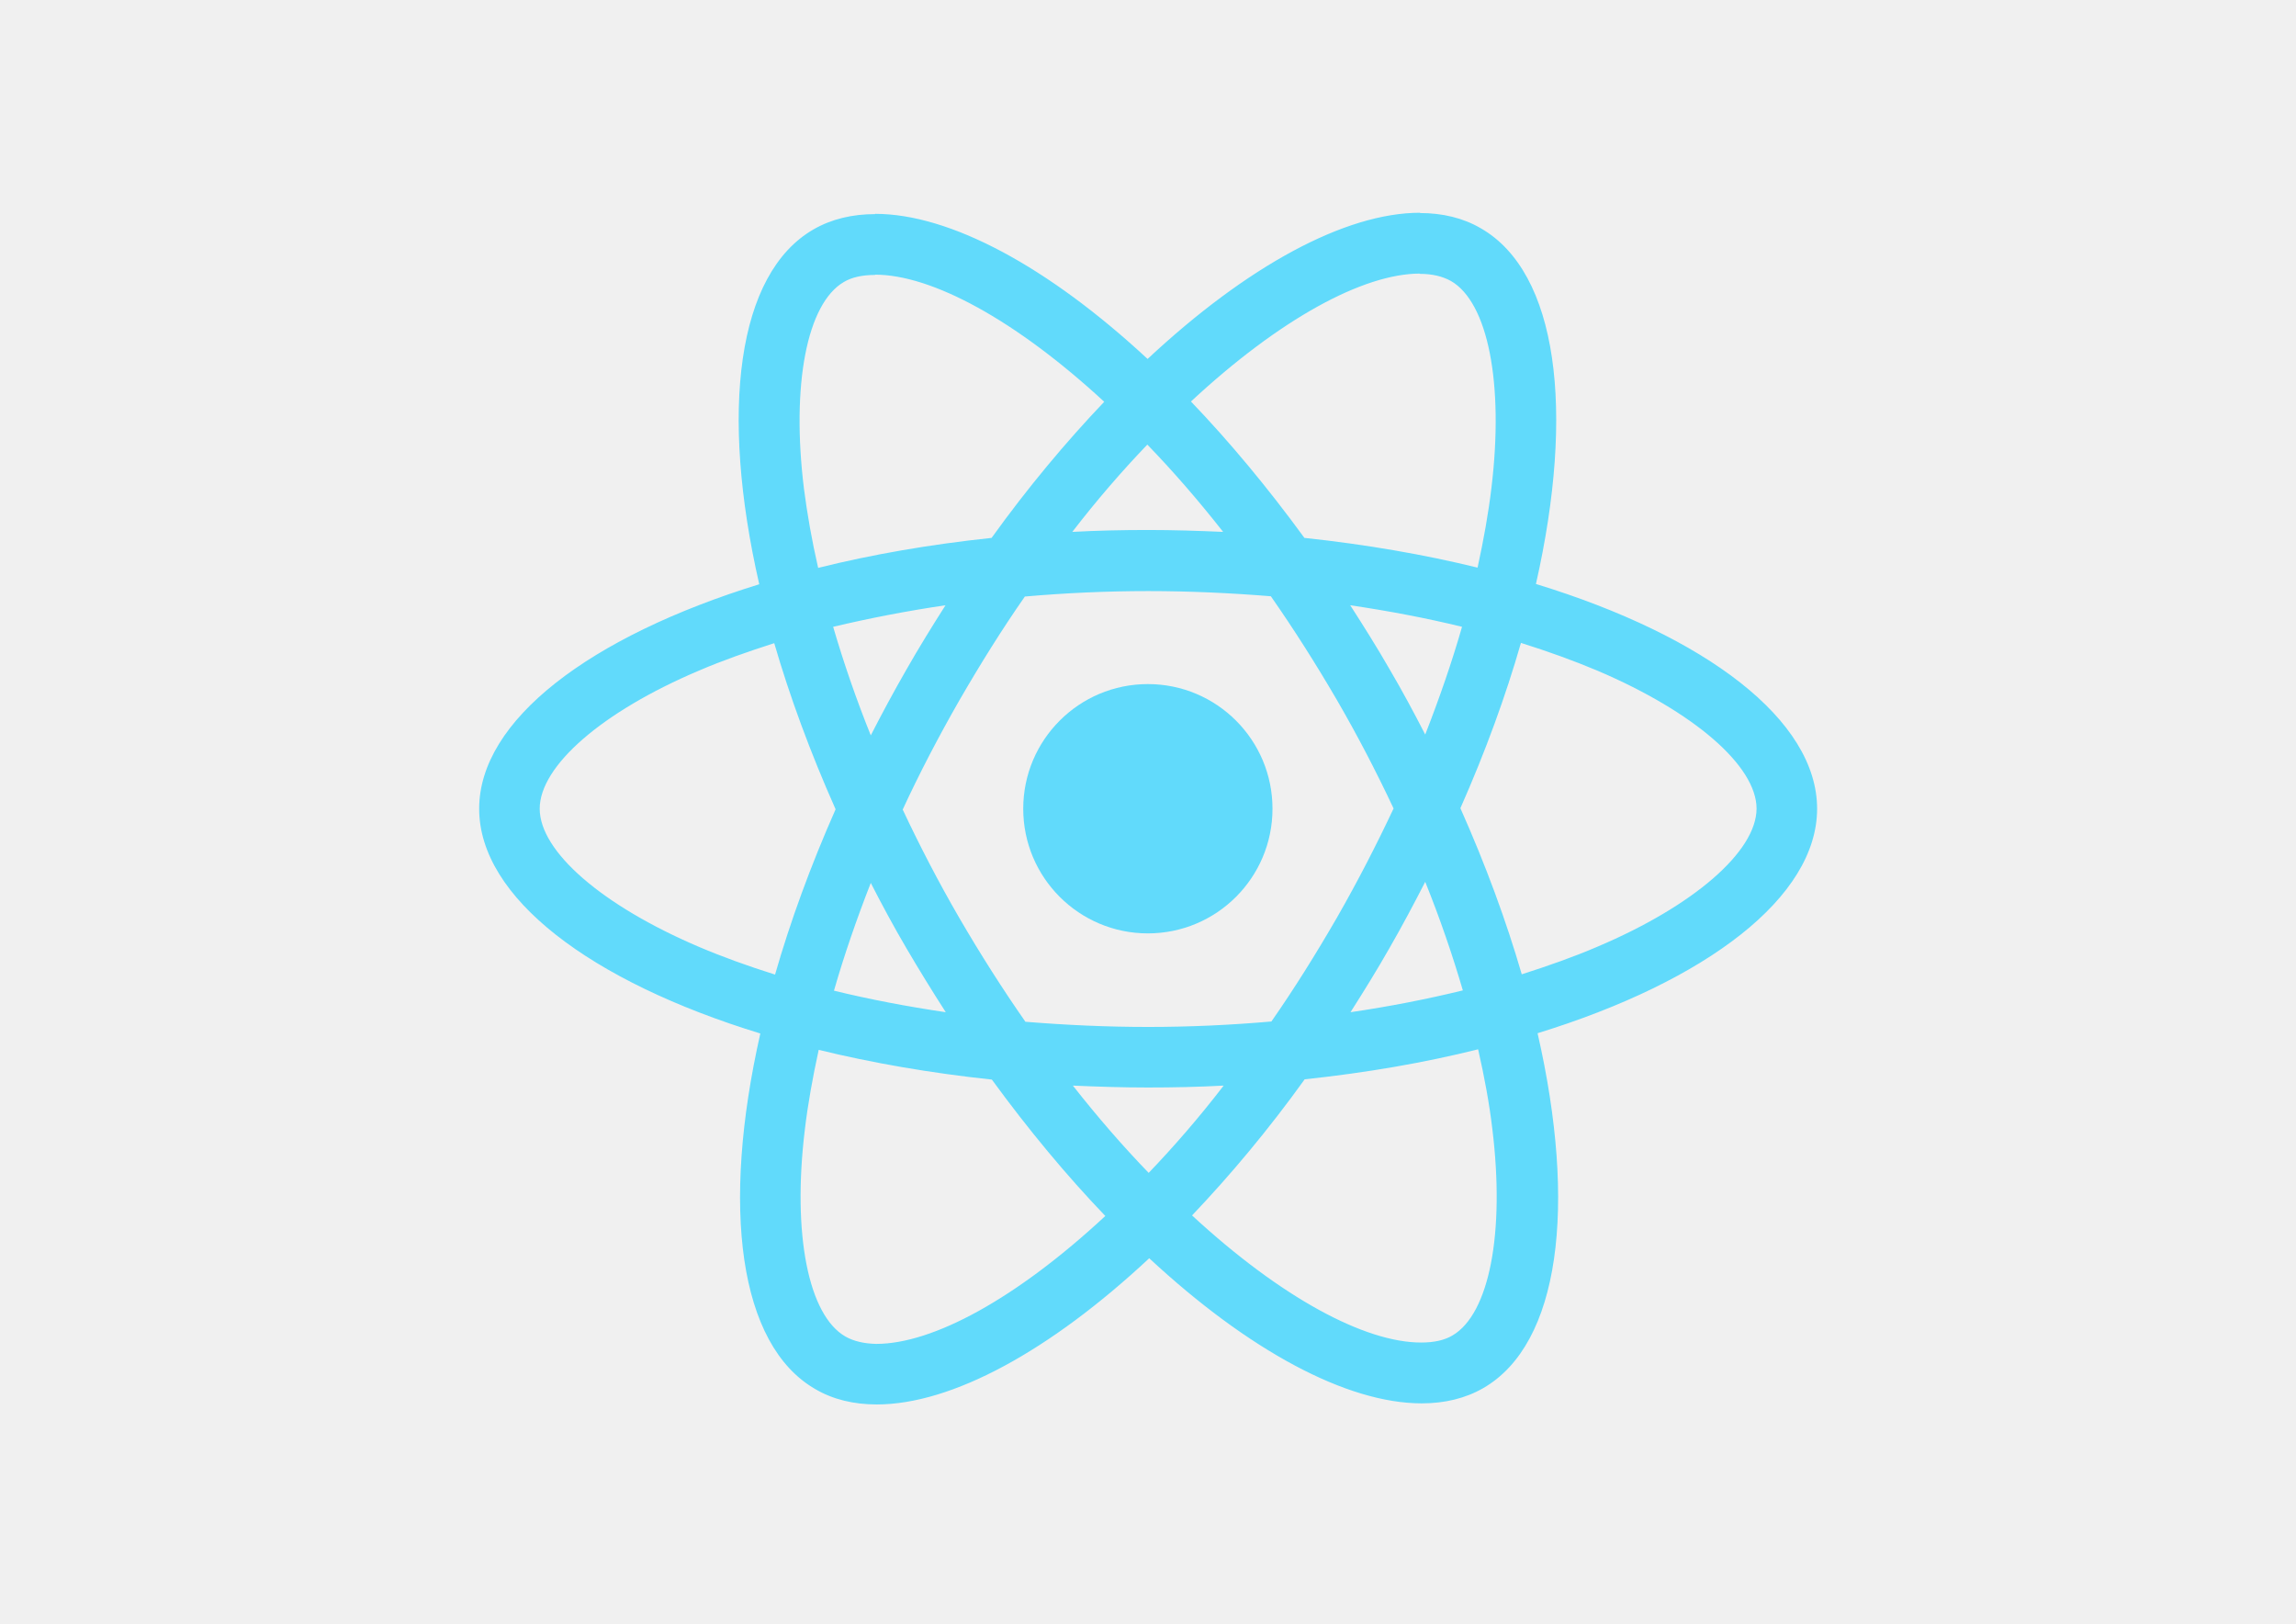
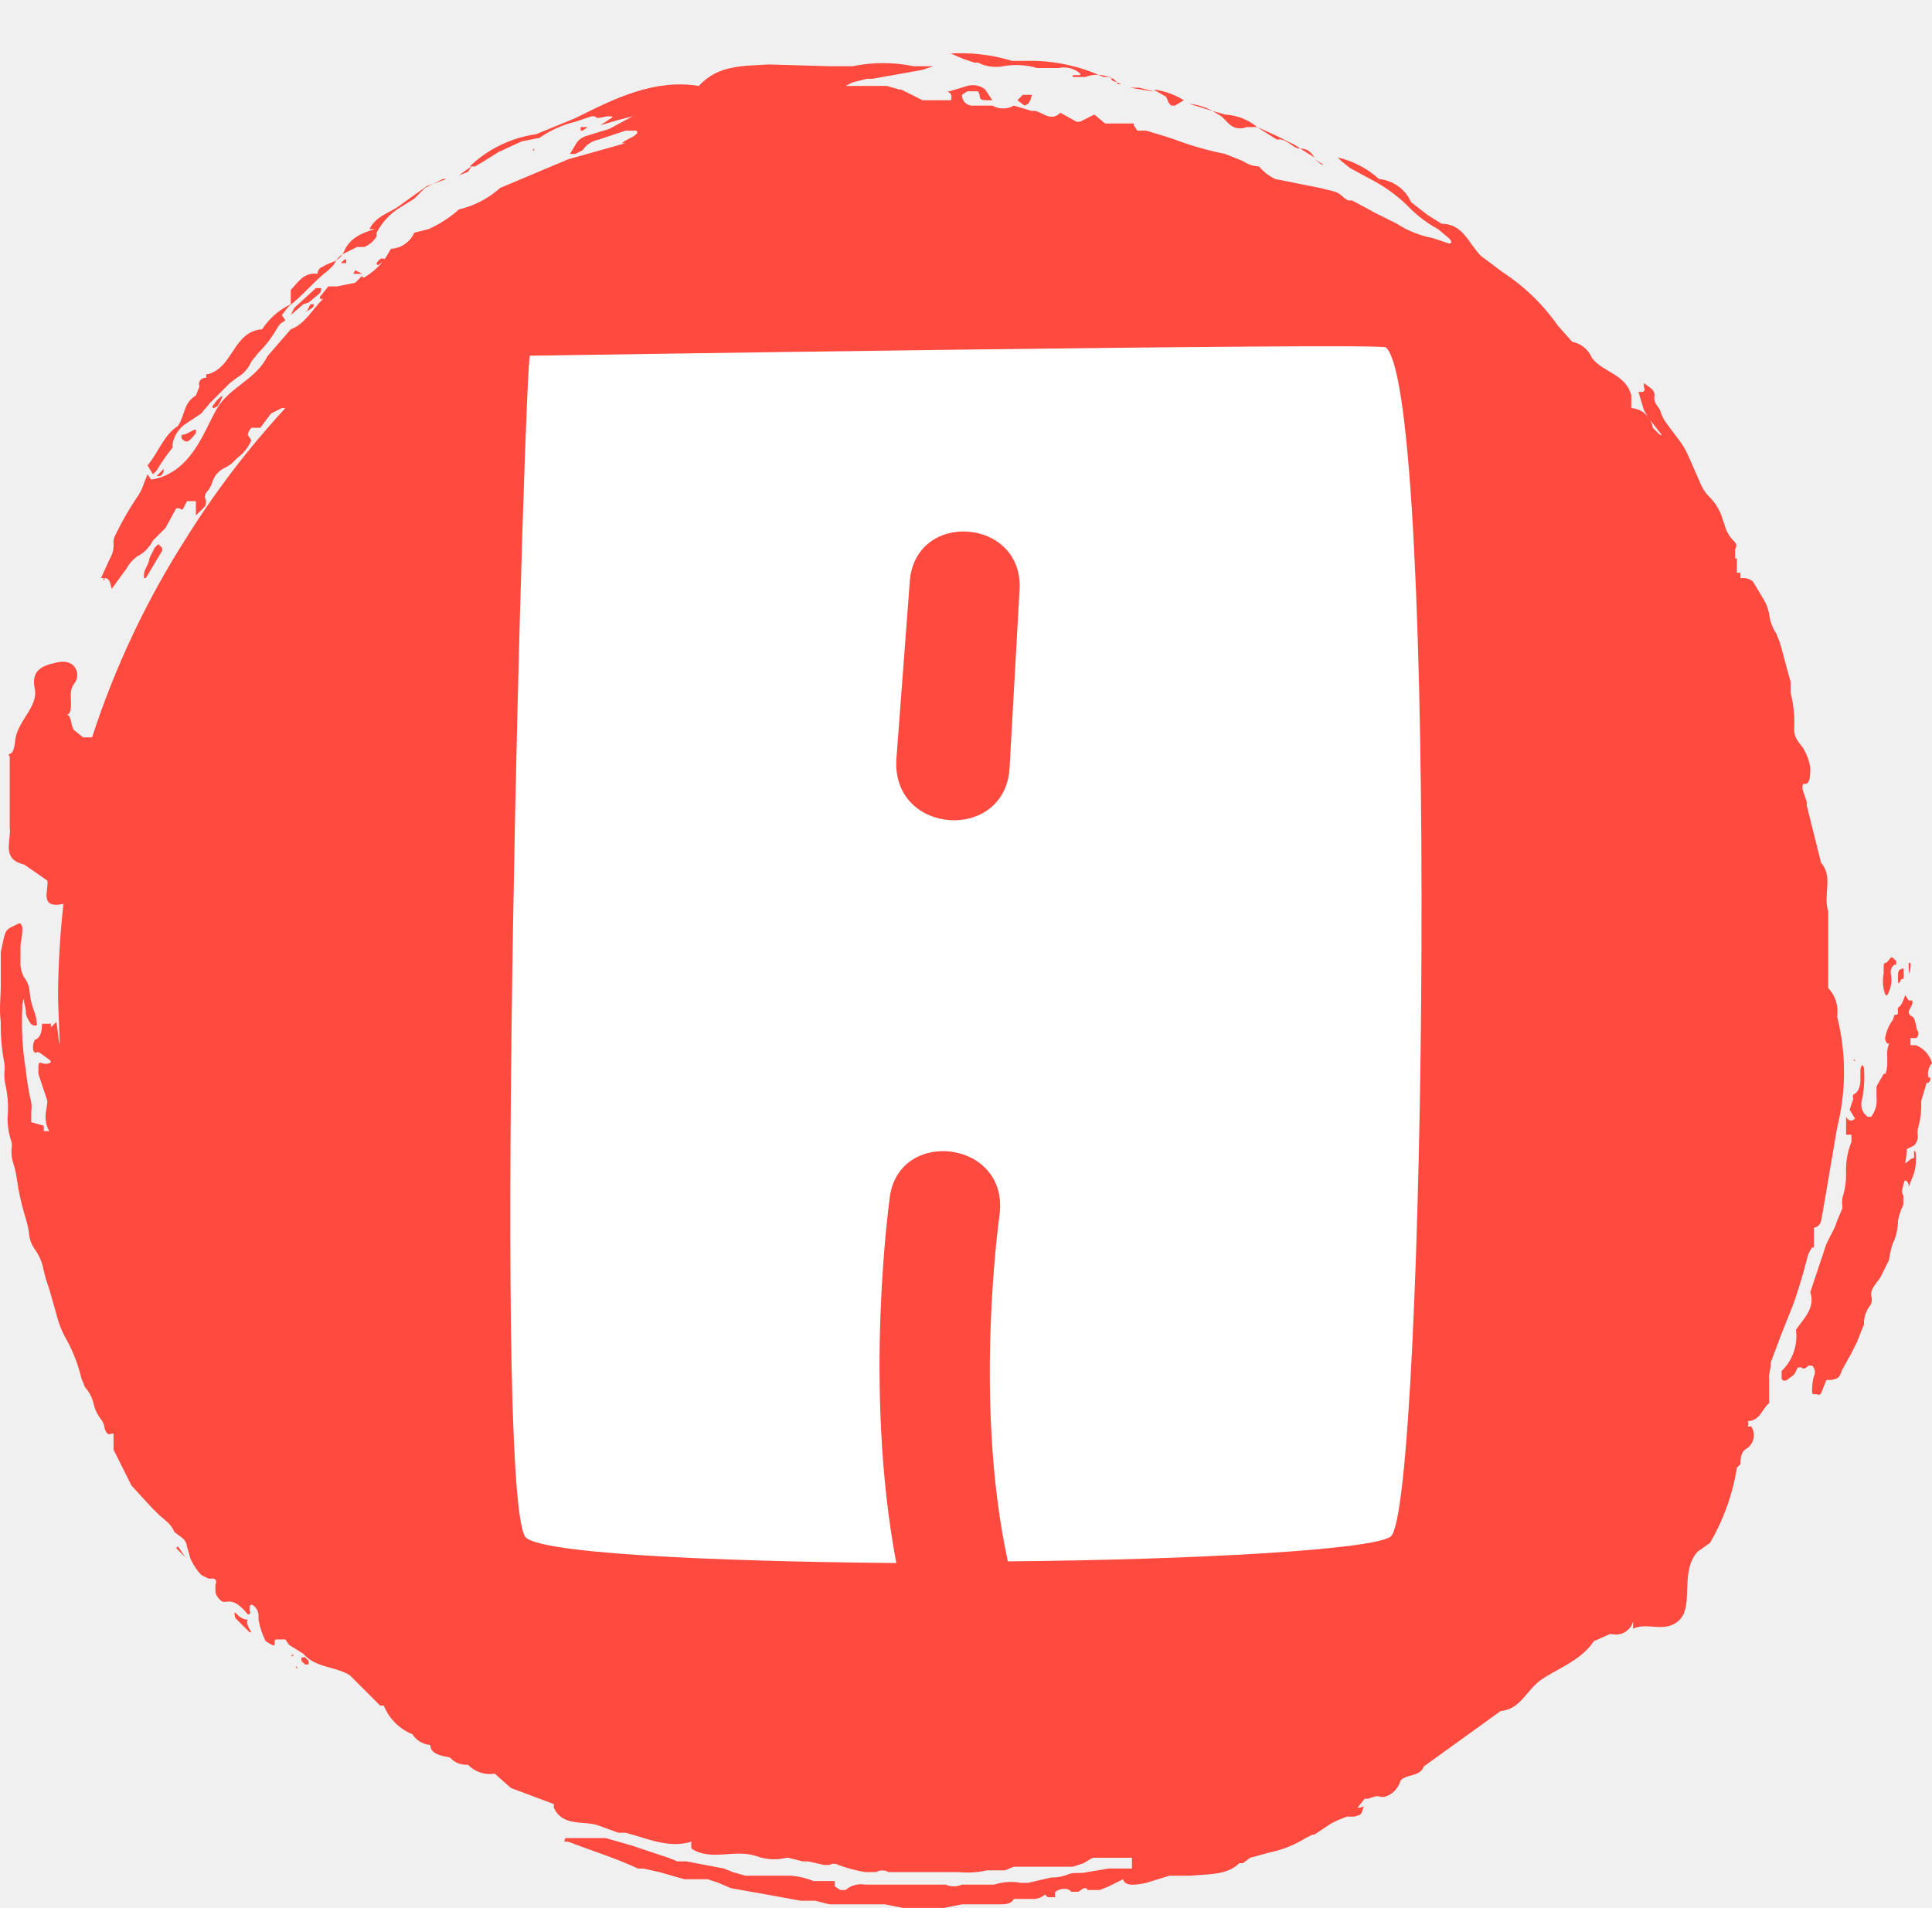
- <svg xmlns="http://www.w3.org/2000/svg" viewBox="0 0 841.9 595.3">
-   <g fill="#61DAFB">
-     <path d="M666.3 296.5c0-32.5-40.7-63.3-103.1-82.4 14.4-63.6 8-114.2-20.2-130.4-6.5-3.8-14.1-5.6-22.4-5.6v22.3c4.6 0 8.3.9 11.4 2.6 13.6 7.8 19.5 37.5 14.9 75.7-1.1 9.4-2.9 19.3-5.1 29.4-19.6-4.8-41-8.5-63.5-10.9-13.5-18.5-27.5-35.3-41.6-50 32.6-30.3 63.2-46.9 84-46.9V78c-27.5 0-63.5 19.6-99.9 53.6-36.4-33.8-72.4-53.2-99.9-53.2v22.3c20.7 0 51.4 16.5 84 46.6-14 14.7-28 31.4-41.3 49.9-22.6 2.4-44 6.1-63.6 11-2.3-10-4-19.7-5.2-29-4.7-38.2 1.1-67.9 14.6-75.8 3-1.8 6.9-2.6 11.5-2.6V78.5c-8.4 0-16 1.8-22.6 5.6-28.1 16.2-34.4 66.7-19.9 130.1-62.2 19.2-102.7 49.9-102.7 82.3 0 32.5 40.7 63.3 103.1 82.4-14.4 63.6-8 114.2 20.2 130.4 6.5 3.8 14.1 5.6 22.5 5.6 27.5 0 63.5-19.6 99.9-53.6 36.4 33.8 72.4 53.2 99.9 53.2 8.4 0 16-1.8 22.6-5.6 28.1-16.2 34.4-66.7 19.9-130.1 62-19.1 102.5-49.9 102.5-82.3zm-130.2-66.7c-3.7 12.9-8.3 26.2-13.5 39.5-4.1-8-8.4-16-13.1-24-4.6-8-9.5-15.8-14.4-23.4 14.2 2.1 27.9 4.7 41 7.9zm-45.8 106.5c-7.8 13.5-15.8 26.3-24.1 38.2-14.9 1.3-30 2-45.2 2-15.1 0-30.2-.7-45-1.9-8.3-11.9-16.4-24.6-24.2-38-7.6-13.1-14.5-26.4-20.8-39.8 6.2-13.4 13.2-26.8 20.7-39.9 7.8-13.5 15.8-26.3 24.1-38.2 14.9-1.3 30-2 45.2-2 15.1 0 30.2.7 45 1.9 8.3 11.9 16.4 24.6 24.2 38 7.6 13.1 14.5 26.4 20.8 39.8-6.3 13.4-13.2 26.8-20.7 39.9zm32.3-13c5.4 13.4 10 26.8 13.8 39.8-13.1 3.2-26.9 5.9-41.2 8 4.9-7.7 9.8-15.6 14.4-23.7 4.6-8 8.9-16.1 13-24.1zM421.2 430c-9.3-9.6-18.6-20.3-27.8-32 9 .4 18.2.7 27.5.7 9.4 0 18.7-.2 27.8-.7-9 11.7-18.3 22.4-27.5 32zm-74.4-58.9c-14.2-2.1-27.9-4.7-41-7.9 3.7-12.9 8.3-26.2 13.5-39.5 4.1 8 8.4 16 13.1 24 4.7 8 9.5 15.8 14.4 23.4zM420.7 163c9.3 9.6 18.6 20.3 27.8 32-9-.4-18.2-.7-27.5-.7-9.4 0-18.7.2-27.8.7 9-11.7 18.3-22.4 27.5-32zm-74 58.9c-4.9 7.7-9.8 15.6-14.4 23.7-4.6 8-8.9 16-13 24-5.4-13.4-10-26.8-13.8-39.8 13.1-3.1 26.9-5.8 41.2-7.9zm-90.5 125.2c-35.4-15.1-58.3-34.9-58.3-50.6 0-15.7 22.9-35.6 58.3-50.6 8.6-3.7 18-7 27.7-10.1 5.7 19.6 13.2 40 22.5 60.9-9.2 20.8-16.6 41.1-22.2 60.6-9.9-3.1-19.3-6.5-28-10.2zM310 490c-13.6-7.8-19.5-37.5-14.9-75.7 1.1-9.4 2.9-19.3 5.1-29.4 19.6 4.8 41 8.5 63.5 10.9 13.5 18.5 27.5 35.3 41.6 50-32.6 30.3-63.2 46.9-84 46.9-4.5-.1-8.3-1-11.3-2.7zm237.2-76.2c4.7 38.2-1.1 67.9-14.6 75.8-3 1.8-6.9 2.6-11.5 2.6-20.7 0-51.4-16.5-84-46.6 14-14.7 28-31.4 41.3-49.9 22.6-2.4 44-6.1 63.6-11 2.3 10.1 4.1 19.8 5.2 29.1zm38.5-66.7c-8.6 3.7-18 7-27.7 10.1-5.7-19.6-13.2-40-22.5-60.9 9.2-20.8 16.6-41.1 22.2-60.6 9.9 3.1 19.3 6.5 28.1 10.2 35.4 15.1 58.3 34.9 58.3 50.6-.1 15.7-23 35.6-58.4 50.6zM320.8 78.4z" />
-     <circle cx="420.9" cy="296.5" r="45.7" />
-     <path d="M520.5 78.1z" />
+ <svg xmlns="http://www.w3.org/2000/svg" width="308.761" height="304.916" viewBox="0 0 106.008 104.687" class="css-1j8o68f" version="1.1" id="svg23">
+   <defs id="SvgjsDefs2684" />
+   <g id="SvgjsG2685" featurekey="rootContainer" transform="matrix(0.9820593,0,0,0.9820593,-0.05456052,0)" fill="#ff4a3f">
+     <g id="g17">
+       <path d="M19.8 15.3h.5l-.4-.2zm.5.1zm.8-.7c0 .1 0 .1.1.1l.4-.3c-.2-.1-.3-.1-.5.2zm.4-.2zm-4.1 2.3zm-.2.6l.3-.2c.1-.1.1-.2.1-.2h-.2l-.2.4c-.1-.1-.1 0 0 0zm2.2-2.9h-.1l-.2.2h.3zm-2.1 2.4l.6-.5c.1-.1.1-.2.1-.3h-.3l-1.2 1.1-.2.4.7-.6zm-1.1.8z" id="path3" />
+       <path d="M9.7 25v-.2a1.7 1.7 0 0 1 .7-1.1l.9-.6.5-.6.7-.7.4-.4.4-.3a1.9 1.9 0 0 0 .8-.9l.4-.5a5.9 5.9 0 0 0 1-1.3l.2-.3.3-.2-.2-.3.4-.5c.8-.6 1.4-1.4 2.2-2l.3-.3a1.4 1.4 0 0 1 .5-.6l.8-.4h.4a1.4 1.4 0 0 0 .7-.6V13a3.5 3.5 0 0 1 1.3-1.4l.8-.5.2-.2.4-.4 1-.5h.2l-1.1.4-1.4 1c-.6.5-1.4.6-1.8 1.4h.3c-.7.2-1.4.5-1.7 1.2s-.8.6-1.2.9a.4.4 0 0 0-.3.4c-.8-.1-1.1.5-1.5.9v.8a3.9 3.9 0 0 0-1.6 1.4c-1.6.1-1.6 2.1-3 2.5h-.1a.2.2 0 0 0 0 .2c-.3 0-.5.2-.4.5l-.2.5c-.7.4-.6 1.1-1 1.7-.8.5-1.1 1.5-1.7 2.2l.3.5.2-.2a11.6 11.6 0 0 1 .9-1.3zM53.9 3.3l.6.2h.2a2.2 2.2 0 0 0 1.4.2 4.1 4.1 0 0 1 1.9.1h1.2a1.4 1.4 0 0 1 1.2.3.1.1 0 0 1 0 .1H60a.1.1 0 0 0 0 .1h.7a1.8 1.8 0 0 1 1.3 0c.2 0 .1.1.2.2l.5.2h-.2c-.2-.4-.5-.4-.8-.4a9.7 9.7 0 0 0-4.3-.9h-.8A9.8 9.8 0 0 0 53 3h.2zm7.3 3.1zM50.3 4.7zm10.9 1.7h.2-.2zM19 14.7zm32.1-10zm17.6 2.2a.9.9 0 0 0 1 .2h.6a3.1 3.1 0 0 0-1.8-.7l-.7-.2.5.3zm-3.4-1.3c0 .1.1.2.2.3h.2l.5-.3a4.2 4.2 0 0 0-1.7-.6l.7.4zm7.4 2.7l.8.5c-.2-.3-.4-.5-.8-.5z" id="path5" />
+       <path d="M99 76.1l.6-1.6.6-1.5c.2-.5.6-1.8.8-2.6a1.7 1.7 0 0 1 .3-.7h.1v-1.1c.5-.1.4-.6.5-.9l.8-4.7a12.7 12.7 0 0 0 0-6.2 1.9 1.9 0 0 0-.5-1.6v-4.3c-.3-.9.3-1.9-.4-2.7L101 45a.4.4 0 0 0 0-.2l-.2-.6a.5.5 0 0 1 0-.4h.1c.3 0 .3-.5.3-.9a3 3 0 0 0-.4-1.1l-.3-.4a1.1 1.1 0 0 1-.2-.7 6.7 6.7 0 0 0-.2-2v-.6c-.2-.7-.4-1.5-.6-2.2l-.2-.5a2.5 2.5 0 0 1-.4-1.1 2.5 2.5 0 0 0-.3-.8l-.6-1a.8.8 0 0 0-.6-.2h-.1V32h-.2v-.8H97V31a.4.4 0 0 0 0-.1v-.2c.1-.2.1-.3-.1-.5a1.8 1.8 0 0 1-.4-.6l-.2-.6a2.9 2.9 0 0 0-.7-1.2 2.2 2.2 0 0 1-.5-.7l-.7-1.6a4.3 4.3 0 0 0-.6-1l-.6-.8a2.4 2.4 0 0 1-.4-.8l-.2-.3a.6.6 0 0 1-.1-.5.5.5 0 0 0-.2-.4l-.4-.3v.2c.1.2 0 .3-.1.3h-.2l.3 1 .3.5.7.9h-.1l-.2-.2-.2-.2a1.3 1.3 0 0 0-1.2-1.1v-.7c-.3-1.2-1.6-1.3-2.2-2.1a1.5 1.5 0 0 0-1.1-.9l-.8-.9a11.3 11.3 0 0 0-3.1-3l-.8-.6-.4-.3c-.7-.7-1-1.8-2.2-1.8l-.8-.5-.9-.7a2.2 2.2 0 0 0-1.8-1.3 5.1 5.1 0 0 0-2.3-1.2l.2.2.5.4 1.3.7a8.5 8.5 0 0 1 2.1 1.6 6.8 6.8 0 0 0 1.5 1.1l.6.5c.1.1.2.2.1.3H81l-.9-.3a5.6 5.6 0 0 1-2-.8l-1.2-.6-1.3-.7h-.2c-.3-.1-.4-.4-.8-.5l-.8-.2-2.5-.5a2.6 2.6 0 0 1-.9-.7 1.7 1.7 0 0 1-.9-.3l-1-.4a18.1 18.1 0 0 1-2.8-.8l-.6-.2-1-.3h-.5l-.2-.3v-.1h-1.6l-.6-.5-.4.2-.4.2h-.2l-.9-.5c-.6.6-1.1-.2-1.6-.1l-1-.3a1.2 1.2 0 0 1-1.2 0h-1.2a.6.6 0 0 1-.5-.6l.3-.2h.6a.7.7 0 0 1 .1.3c0 .2.2.2.5.2h.2l-.4-.6a1.1 1.1 0 0 0-1-.2l-1 .3H53c.3.2.2.3.2.5h-1.6l-.4-.2-.8-.4h-.1l-.7-.2h-2.3l.4-.2.8-.2h.3l1.7-.3 1.1-.2.6-.2h-1.1a8.4 8.4 0 0 0-3.4 0h-1.3L43 3.6c-1.4.1-2.8 0-3.9 1.2-2.5-.4-4.7.7-6.9 1.8l-2.2.9a6.7 6.7 0 0 0-3.7 1.8h.3l.5-.3.8-.5 1.3-.6 1-.2a6 6 0 0 1 2-.9l.9-.3h.2c.1.2.5 0 .7 0h.2c.1 0 .1.1 0 .1l-.6.4 1-.3.8-.2-1.3.7-1.3.4a1 1 0 0 0-.6.5l-.3.5h.3l.4-.2a1.4 1.4 0 0 1 .9-.6l1.5-.5h.5a.1.1 0 0 1 .1.2c-.2.2-.6.3-.8.5h.2l-3.2.9-3.8 1.6a5.2 5.2 0 0 1-2.3 1.2 6.6 6.6 0 0 1-1.7 1.1l-.8.2a1.5 1.5 0 0 1-1.3.9l-.3.5a3.7 3.7 0 0 1-1.2 1.1h-.1v-.1l-.2.2-.2.2-1 .2h-.5l-.4.5c-.1.1-.1.2 0 .2h.1c-.6.6-1 1.4-1.8 1.7L15 19.9c-.6 1.2-1.8 1.6-2.6 2.6s-1.4 3.9-3.9 4.3l-.2-.3-.2.5a2.7 2.7 0 0 1-.4.8 16.9 16.9 0 0 0-1.2 2.1.8.8 0 0 0-.1.5 1.4 1.4 0 0 1-.2.8l-.5 1.1h.2c.3 0 .3.3.4.6l.8-1.1a2.2 2.2 0 0 1 .6-.7 2 2 0 0 0 .9-.9l.3-.3.4-.4.6-1.1h.2c.1.1.1.1.2 0l.2-.4h.5v.8l.5-.5a.5.5 0 0 0 0-.5.4.4 0 0 1 .1-.3 1.5 1.5 0 0 0 .3-.5 1.3 1.3 0 0 1 .8-.9l.3-.2.3-.3a2.4 2.4 0 0 0 .8-1l-.2-.3c0-.1.1-.3.2-.4h.5l.6-.8.6-.3h.2a48.8 48.8 0 0 0-5.5 7.2h-.1.1a48.4 48.4 0 0 0-5.3 11.2h-.5l-.5-.4c-.2-.2-.1-.7-.4-.9h.1c.3-.5-.1-1.2.3-1.7s.1-1.4-.9-1.2-1.5.5-1.3 1.5-1 1.8-1.1 2.9-.5.5-.3.9v3.9c.1.8-.5 1.8.8 2.1l1.3.9c.1.5-.5 1.6.9 1.3a49.2 49.2 0 0 0-.3 5c0 1.1.1 2.2.1 3.3v-.4c-.1-.4-.1-.8-.2-1.3l-.3.3v-.2h-.5c0 .5-.1.8-.4.9a.9.9 0 0 0-.1.5c0 .1.1.3.2.2s.4.2.7.4-.2.3-.4.2-.2.1-.2.3v.3l.5 1.5c0 .3-.1.6-.1.9a1.7 1.7 0 0 0 .2.8h-.3v-.3l-.7-.2v-.6a1.5 1.5 0 0 0 0-.5 14.6 14.6 0 0 1-.3-1.8 16.6 16.6 0 0 1-.2-3.5.9.9 0 0 1 .1-.5v.2a2.9 2.9 0 0 1 .1.5.8.8 0 0 0 .1.4c.1.2.2.4.4.4s.1-.1.1-.2a2.1 2.1 0 0 0-.1-.5 4.2 4.2 0 0 1-.3-1.3 1.5 1.5 0 0 0-.3-.7 1.6 1.6 0 0 1-.2-.9v-.8c0-.3.1-.6.1-.9a.5.5 0 0 0-.1-.4h-.1c-.8.4-.7.2-1 1.6V55c0 .7-.1 1.4 0 2.1a10.8 10.8 0 0 0 .2 2.3 1.8 1.8 0 0 1 0 .5 3.1 3.1 0 0 0 .1.9 5.9 5.9 0 0 1 .1 1.3 3.9 3.9 0 0 0 .2 1.7 1.2 1.2 0 0 1 0 .4 2.1 2.1 0 0 0 .1.8 4.9 4.9 0 0 1 .2.9 14 14 0 0 0 .5 2.2 5 5 0 0 1 .2 1 1.7 1.7 0 0 0 .3.7 2.9 2.9 0 0 1 .5 1.2 8.5 8.5 0 0 0 .3 1l.4 1.4a5.4 5.4 0 0 0 .6 1.5 8.5 8.5 0 0 1 .8 2.1l.2.5a2.1 2.1 0 0 1 .5 1 2.1 2.1 0 0 0 .4.8 1 1 0 0 1 .2.5c.1.3.2.4.4.3h.1v.9l.5 1 .5 1 1.1 1.2.4.4c.3.3.7.5.9 1l.4.3a.7.7 0 0 1 .3.5l.2.7a3.3 3.3 0 0 0 .6.9l.4.2h.3a.2.2 0 0 1 .1.3 2.5 2.5 0 0 0 0 .5.9.9 0 0 0 .4.5h.2c.4-.1.8.2 1.2.7h.1c0-.1.1-.1 0-.2v-.2c0-.1.1-.2.2-.1a.7.7 0 0 1 .3.6v.2a4.3 4.3 0 0 0 .4 1.2c.5.3.5.3.5.1s0-.2.2-.2h.4l.2.3.8.5c.7.8 1.8.7 2.6 1.2l1.7 1.7h.2a2.9 2.9 0 0 0 1.6 1.6 1.3 1.3 0 0 0 1 .6c0 .5.6.6 1.1.7a1.2 1.2 0 0 0 .8.4h.2a1.7 1.7 0 0 0 1.5.5l.9.8 2.4.9v.2c.5 1.1 1.7.7 2.5 1l1.1.4h.4c1.2.3 2.4.9 3.7.5a.7.7 0 0 0 0 .4c1.1.7 2.4 0 3.6.4a2.9 2.9 0 0 0 1.7.1h.1l.8.2h.3l.9.2h.3a.5.5 0 0 1 .5 0 7.9 7.9 0 0 0 1.5.4h.6a.7.7 0 0 1 .7 0h3.9a5 5 0 0 0 1.6-.1h1l.5-.2H60l.6-.2.5-.3h2.2v.6H62l-1.2.2c-.4.1-.7 0-1 .1a2.4 2.4 0 0 1-1 .2l-1.3.3h-.4a3.1 3.1 0 0 0-1.5.1h-1.8a1.1 1.1 0 0 1-.9 0h-4.5a1.3 1.3 0 0 0-1.1.3H47l-.3-.2v-.3h-1.2a4.1 4.1 0 0 0-1.3-.3h-2.5l-.7-.2-.5-.2-2.1-.4h-.5l-.5-.2-2.1-.7-1.4-.4h-2.2c-.1 0-.1.1-.1.2h.2c1.3.5 2.6.9 3.9 1.5h.3l.9.2 1.4.4h1.3l.6.2.7.3 1.7.3 1.1.2 1.1.2h.8l.8.2h3.1l1 .2h2.3l1-.2H56c.4 0 .6-.1.7-.3h1a1 1 0 0 0 .8-.3c-.1.1 0 .1.1.2h.4v-.2c0-.1 0-.1.2-.2s.6-.1.7.1h.4l.3-.2c.2 0 .2 0 .2.1h.7l.5-.2.8-.4c.1.3.4.4 1.3.2l1.3-.4h1.2c.9-.1 2 0 2.7-.7h.2l.4-.3 1.1-.3a6.1 6.1 0 0 0 2-.8l.4-.2h.1l.9-.6.4-.2.5-.2h.4c.4-.1.4-.1.5-.4s0-.1-.2-.1h-.1l.4-.5h.2c.3-.1.5-.2.7-.1h.2a1.3 1.3 0 0 0 .9-.9c.3-.4 1.1-.2 1.3-.8l4.3-3.1c1.1-.1 1.4-1.1 2.2-1.7s2.3-1.1 3-2.2l.9-.4h.1a1 1 0 0 0 1.2-.7v.4c.8-.4 1.8.3 2.6-.5s0-2.7 1-3.8l.7-.5a12.1 12.1 0 0 0 1.5-4.2l.2-.2c0-.3 0-.7.4-.9a.9.9 0 0 0 .2-1.2h-.2a.3.3 0 0 0 0-.3c.7 0 .8-.7 1.2-1V77a.5.5 0 0 1 0-.2 3.8 3.8 0 0 0 .1-.7zM5.9 32.2z" id="path7" />
+       <path d="M26.4 9.3l-.3.2-.4.3.5-.2zm6.1-2h.1l.3-.2h-.4zm-2.6 1l-.1.1h.1v-.1zm-1.5 1.4zm1.3-.2zm-6.3 3.1zM9.2 26.2l-.4.4H9a.4.4 0 0 0 .2-.4zm3-3.5a2.1 2.1 0 0 0 .3-.6 1.5 1.5 0 0 0-.5.5c-.1.1-.1.2 0 .2zM11 24.2V24c-.2 0-.5.3-.8.3v.2c.3.3.4.2.8-.3zm3 66.2zM73.9 9.2h.1l-.5-.3zm-2.5-1.4c.5-.1.8.4 1.2.5h.1l-.3-.2-1-.5-1.1-.5.3.2zM52.8 3.1zm11.7 2h-.1l-1.2-.2h.5zm2 .7l1.3.4a3.3 3.3 0 0 0-1.3-.4zm-9 0a1 1 0 0 0 .2-.5h-.5l-.3.3.4.3zm9 1.6zM49.9 4.2zm2.9.7zM48.5 4zm13.8 2.1a.5.5 0 0 0 0 .1zm44.8 52.3h-.3V58h.3c.1 0 .2-.3.1-.4s-.1-.7-.3-.8a.3.3 0 0 1-.2-.3l.2-.4a.4.4 0 0 0 0-.2h-.2l-.2-.3c-.1.3-.2.6-.4.7a.5.5 0 0 0 0 .2c0 .1 0 .2-.1.2h-.1a1.1 1.1 0 0 1-.1.3 2.3 2.3 0 0 0-.4.9.4.4 0 0 0 .1.4h.1a1.7 1.7 0 0 0-.1.8v.4a1.8 1.8 0 0 1-.1.5h-.1l-.4.7v.6a1.5 1.5 0 0 1-.3 1.1h-.2l-.2-.2a.9.9 0 0 1-.1-.8 6.5 6.5 0 0 0 .1-1.7c0-.1-.1-.2-.1-.2a.5.5 0 0 0-.1.3v.6c0 .2-.1.6-.3.7s-.1.2-.1.3l-.2.6.3.5c-.2.2-.4.1-.5-.1v1h.3v.4a4.2 4.2 0 0 0-.3 1.4 3.3 3.3 0 0 0 0 .4 4 4 0 0 1-.2 1.3 2 2 0 0 0 0 .6l-.3.7a3.2 3.2 0 0 1-.3.7l-.3.6-.9 2.7c.3.9-.4 1.5-.8 2.1a2.7 2.7 0 0 1-.8 2.3v.4c0 .1.1.2.3.1l.4-.3.2-.4h.2c.1.1.2.1.4-.1h.2a.5.5 0 0 1 .1.6 2.9 2.9 0 0 0-.1.8c0 .1 0 .2.1.2h.2c.1.1.2 0 .3-.3l.2-.5h.3c.4-.1.4-.1.6-.6l.5-.9.3-.6.4-1a1.6 1.6 0 0 1 .3-1 .6.6 0 0 0 .1-.6c0-.2 0-.3.2-.6l.3-.4.5-1a4.7 4.7 0 0 1 .2-.9 3 3 0 0 0 .3-1.3 3.8 3.8 0 0 1 .3-.9v-.5c-.1-.2-.1-.2 0-.6s.1-.2.2-.2a.4.4 0 0 1 .1.3l.2-.5a2.3 2.3 0 0 0 .2-.9v-.3c0-.1 0-.3-.1-.3v.4c-.2 0-.3.2-.5.3a6.4 6.4 0 0 0 .1-.8l.4-.2a.7.7 0 0 0 .2-.6 1.4 1.4 0 0 1 0-.3 4.8 4.8 0 0 0 .2-1.4v-.2l.3-1h.1a.3.3 0 0 0 .1-.3h-.1a.9.9 0 0 1 .2-.8 1.5 1.5 0 0 0-.9-1zm-1.2 7.8zm-.2-9.9zm0 0zM9.1 30.8a.3.3 0 0 0 0-.2l-.2-.2-.2.2-.3.6c0 .3-.3.6-.3.9v.2h.1zm96.3 24.8h.1a1.7 1.7 0 0 0 .2-1.2.5.5 0 0 1 .2-.5h.1v-.2l-.2-.2h-.1c-.1.1-.2.3-.3.3s-.1.1-.1.3v.3a2.2 2.2 0 0 0 .1 1.2zM13.2 90.1c-.1 0 0 .2 0 .3l.8.8h.1c-.2-.3-.3-.6-.2-.7a.9.9 0 0 1-.5-.2zm.8.3zm92.3-35.7h.1a2 2 0 0 0 0-.6c-.3.1-.3.1-.3.6s.1.1.2 0z" id="path9" />
+       <path d="M106.7 62a.6.6 0 0 0 .1-.5c0-.1-.1-.2-.1-.1h-.2v.2c0 .4.1.5.2.4zm.1-8.2h-.1v.6a1 1 0 0 0 .1-.6zM17.1 92.6h-.2v.2l.2.2h.2v-.2zm86.6-33.3c0-.1 0-.1-.1-.1zM9.9 86.5l.5.5-.4-.6z" id="path11" />
+       <circle cx="10.5" cy="87.1" transform="rotate(-24.8 10.4 87.159)" id="circle13" />
+       <path d="M9.7 30.1h-.1v.2-.2h.1zm83.2-6.6l-.2-.3h-.1zm-14.7 77.1zM5.9 32.2zm-.1.2a.3.3 0 0 0 .1-.2v.2zm1.9-4.9zM61.5 2.4zm42.8 58.2v.1-.1zM16.4 92.5h-.1c.1.1.2 0 .1-.1zm.2.7h.1l-.1-.1v.1zm73.9-71.3zm15.2 34.4zM14.6 91.7zm92.1-37zm-.8 11.4zM34.6 0z" id="path15" />
+     </g>
+   </g>
+   <g id="SvgjsG2686" featurekey="nameFeature-0" transform="matrix(2.284354,0,0,2.284354,27.98006,-5.60952)" fill="#ffffff">
+     <path d="M9.6 16.48 l-0.32 4.24 c-0.08 1.8 2.6 1.96 2.72 0.2 l0.24 -4.28 c0.12 -1.76 -2.56 -1.96 -2.64 -0.16 z M0.48 11 l0 0 c0.04 0 20.48 -0.32 20.56 -0.2 c1.28 1.12 0.96 27.8 0.12 28.56 c-0.4 0.32 -4.64 0.56 -9.2 0.6 c-0.84 -3.84 -0.2 -8.32 -0.2 -8.32 c0.24 -1.8 -2.44 -2.12 -2.64 -0.4 c0 0.04 -0.64 4.52 0.16 8.76 c-4.56 -0.04 -8.68 -0.24 -8.92 -0.64 c-0.8 -1.44 0 -28.28 0.12 -28.36 z" id="path20" />
  </g>
</svg>
